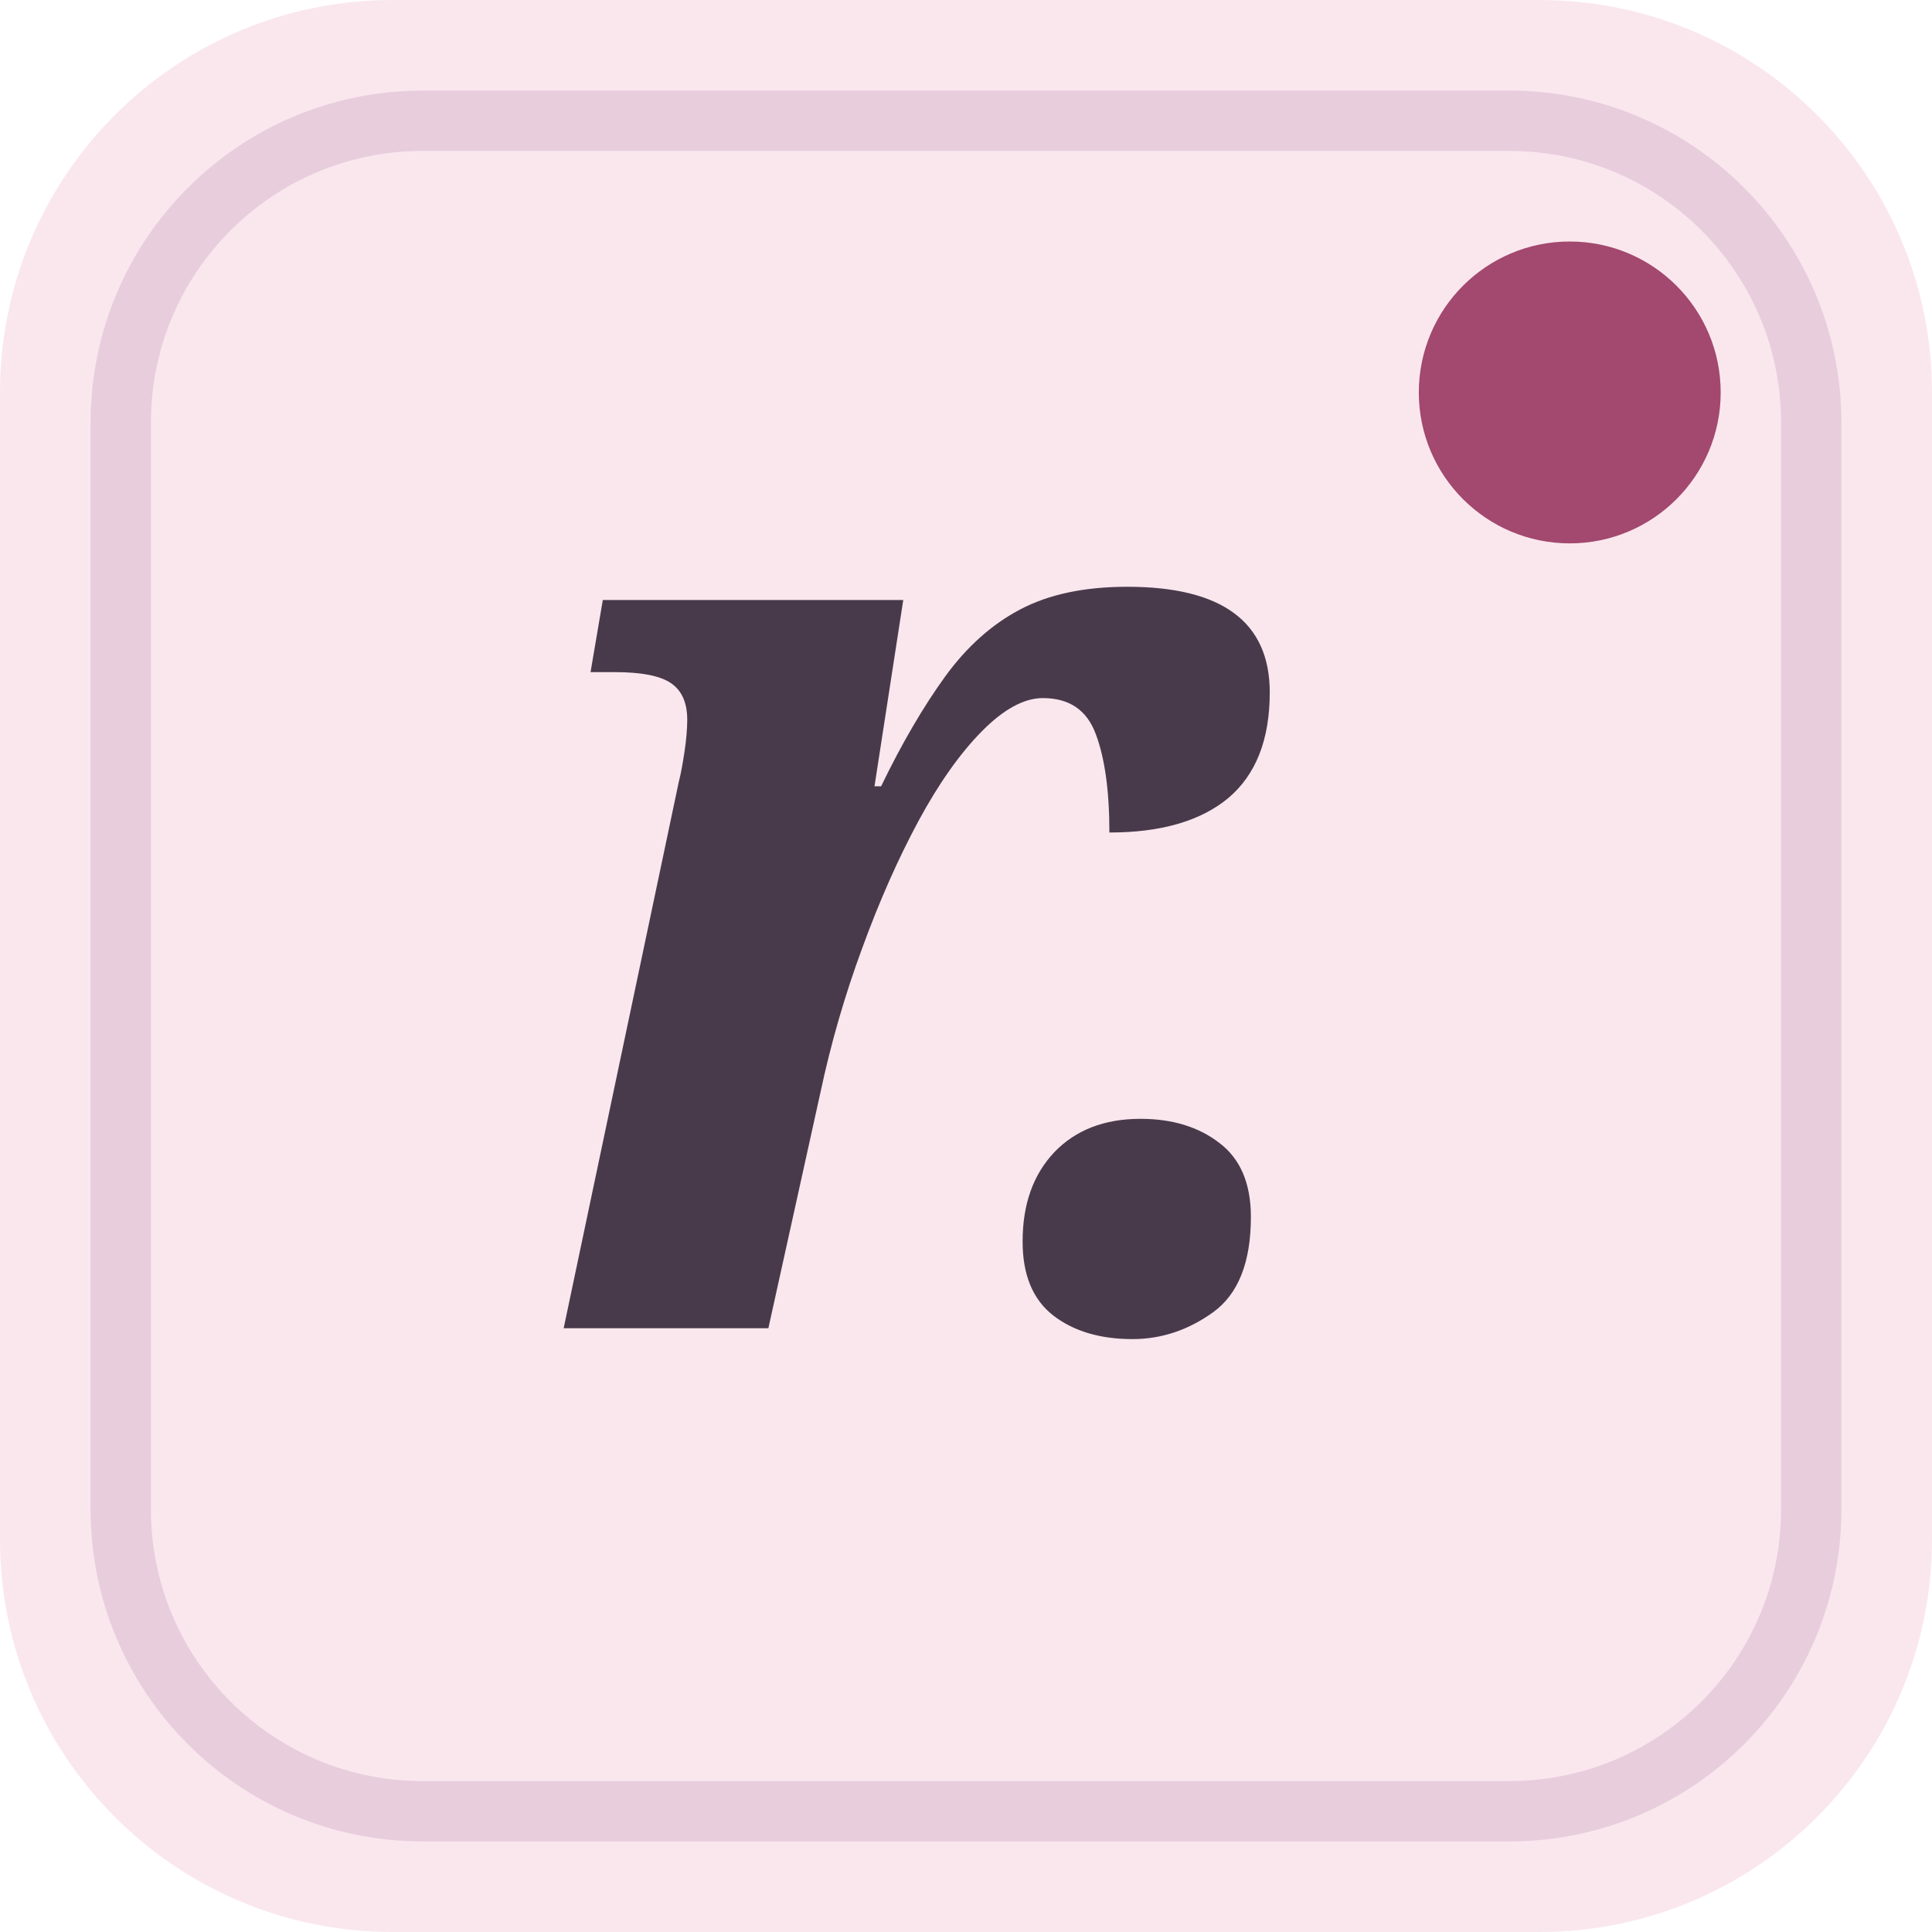
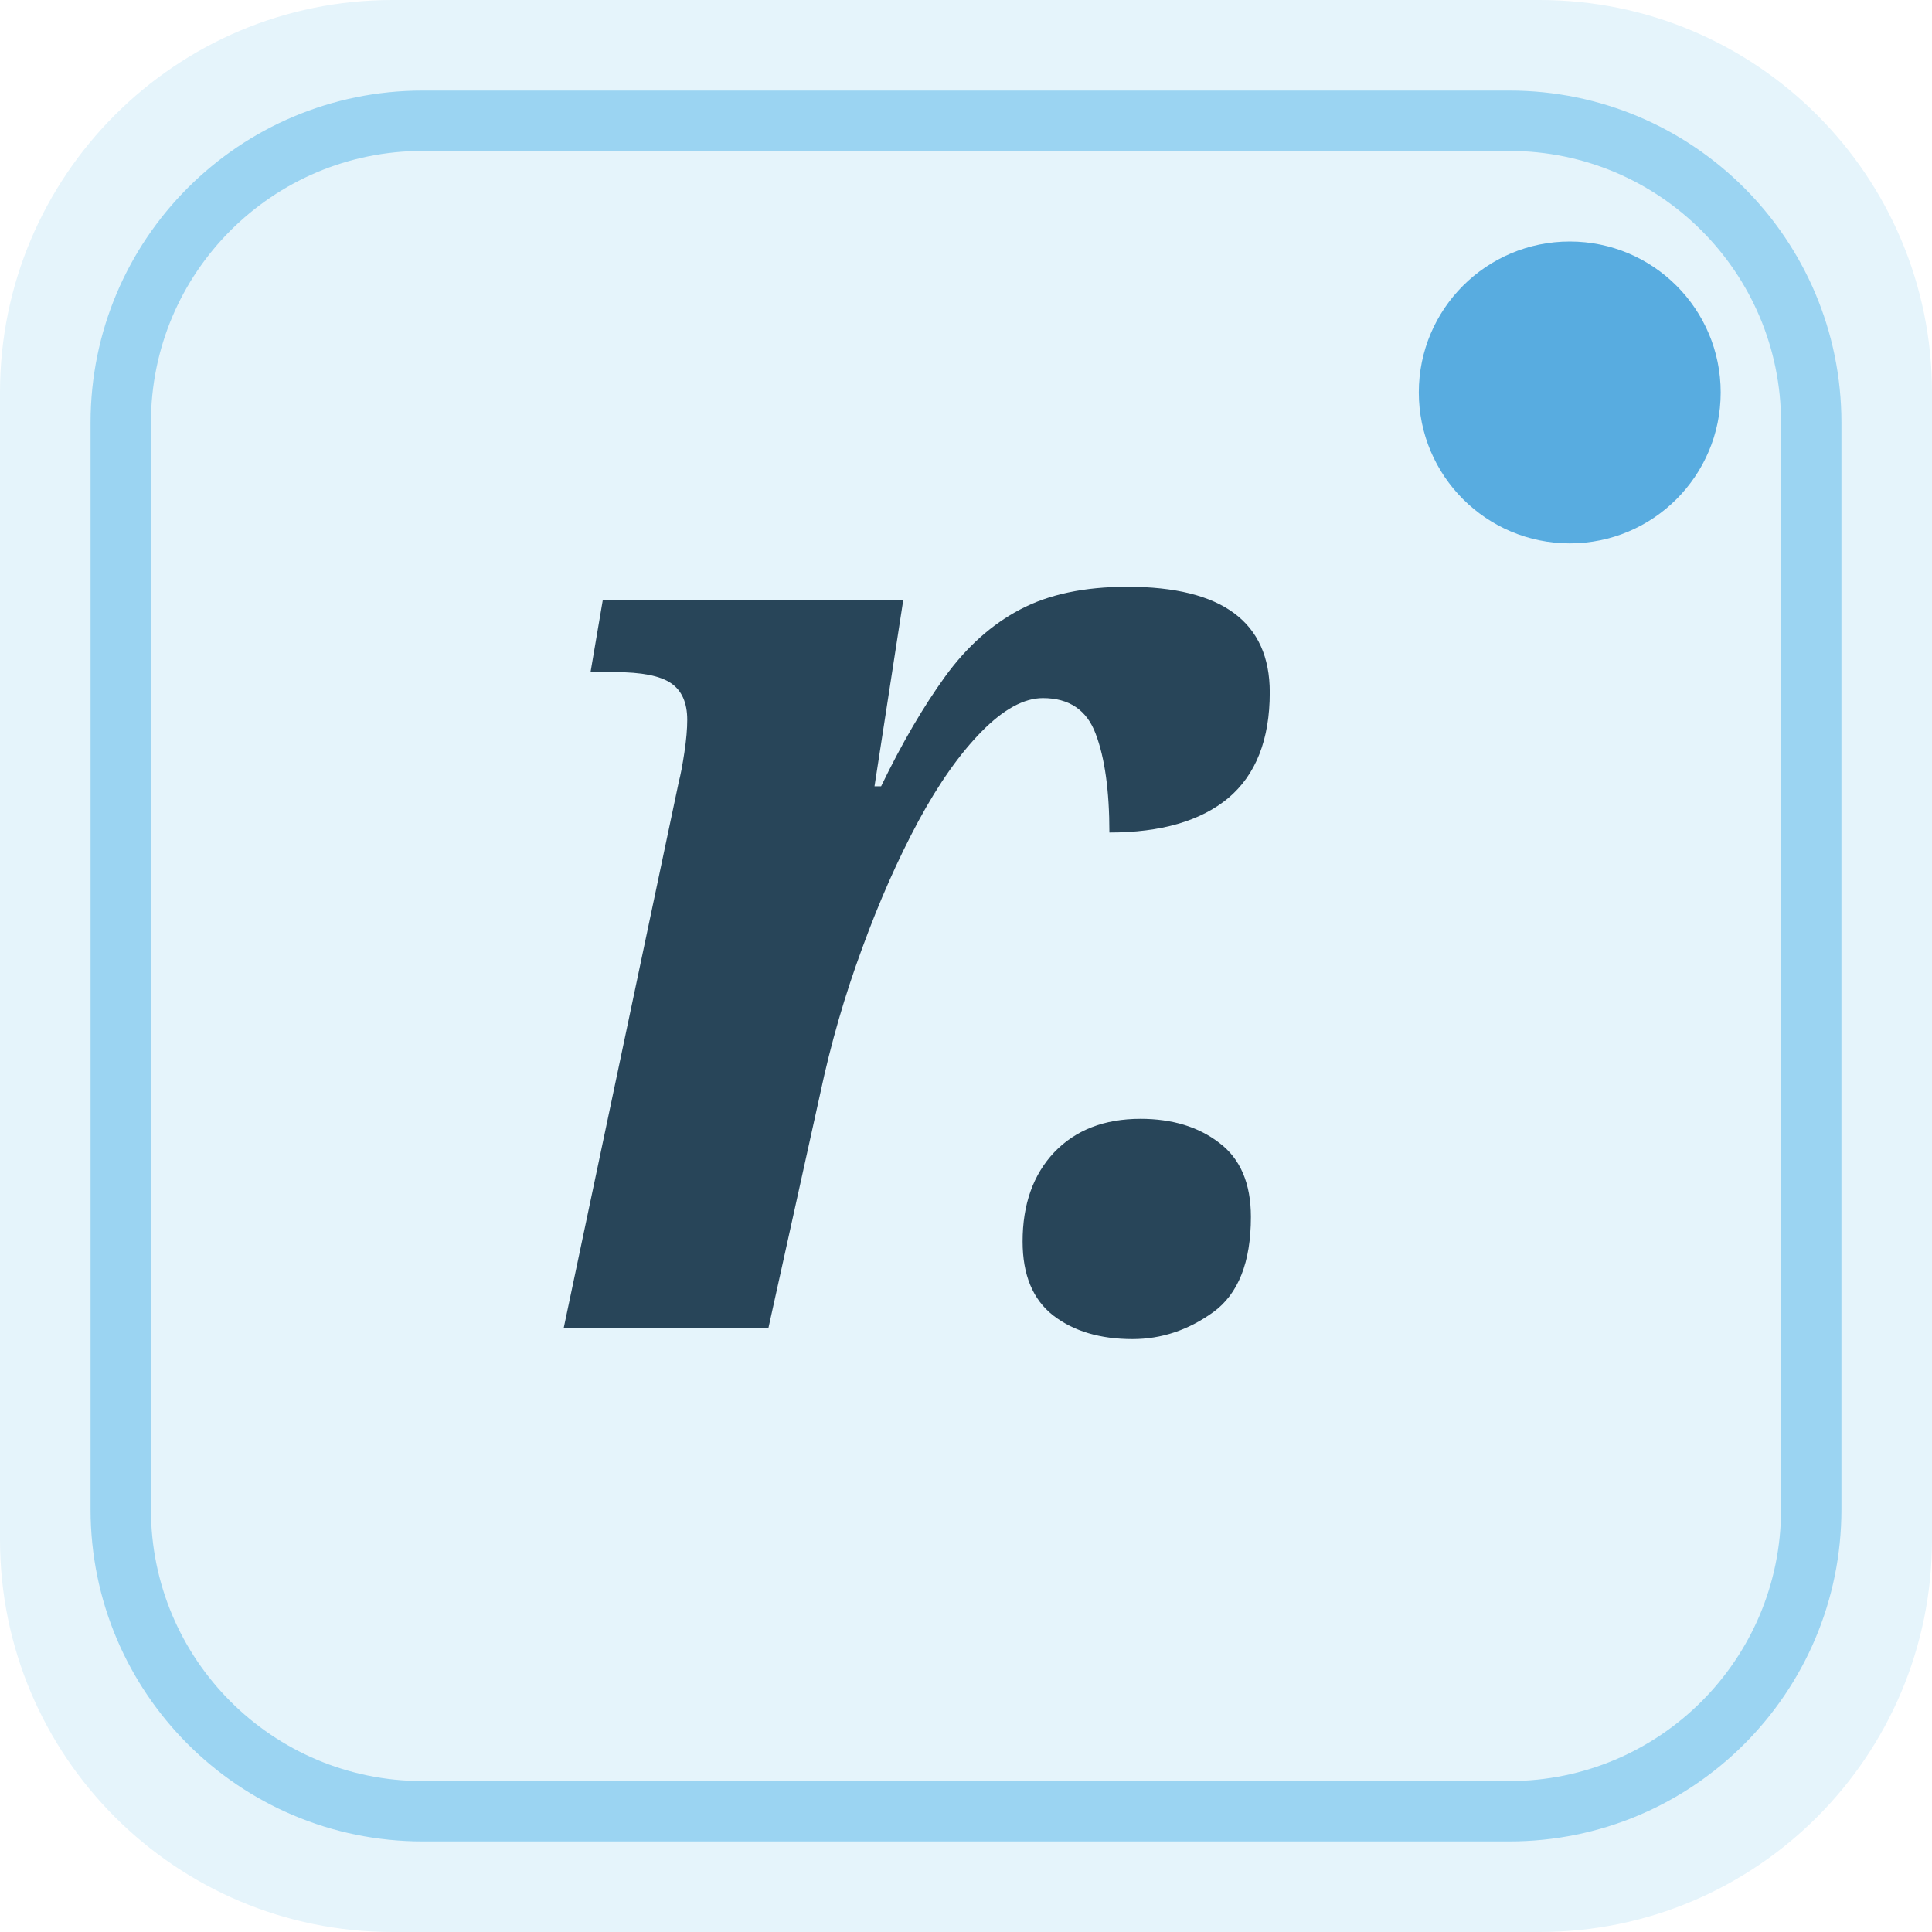
<svg xmlns="http://www.w3.org/2000/svg" viewBox="0 0 64 64">
-   <rect width="64" height="64" rx="13" fill="#fae7ee" />
-   <rect x="4" y="4" width="56" height="56" rx="10" fill="none" stroke="#e8cedd" stroke-width="2" />
-   <text x="17" y="44" fill="#493a4b" font-family="Georgia,serif" font-style="italic" font-weight="bold" font-size="45">r.</text>
-   <circle cx="52" cy="13" r="5" fill="#a3486e" />
+   <rect width="64" height="64" rx="13" fill="#e5f4fb" />
+   <rect x="4" y="4" width="56" height="56" rx="10" fill="none" stroke="#9bd4f2" stroke-width="2" />
+   <text x="17" y="44" fill="#284559" font-family="Georgia,serif" font-style="italic" font-weight="bold" font-size="45">r.</text>
+   <circle cx="52" cy="13" r="5" fill="#58ace0" />
</svg>
